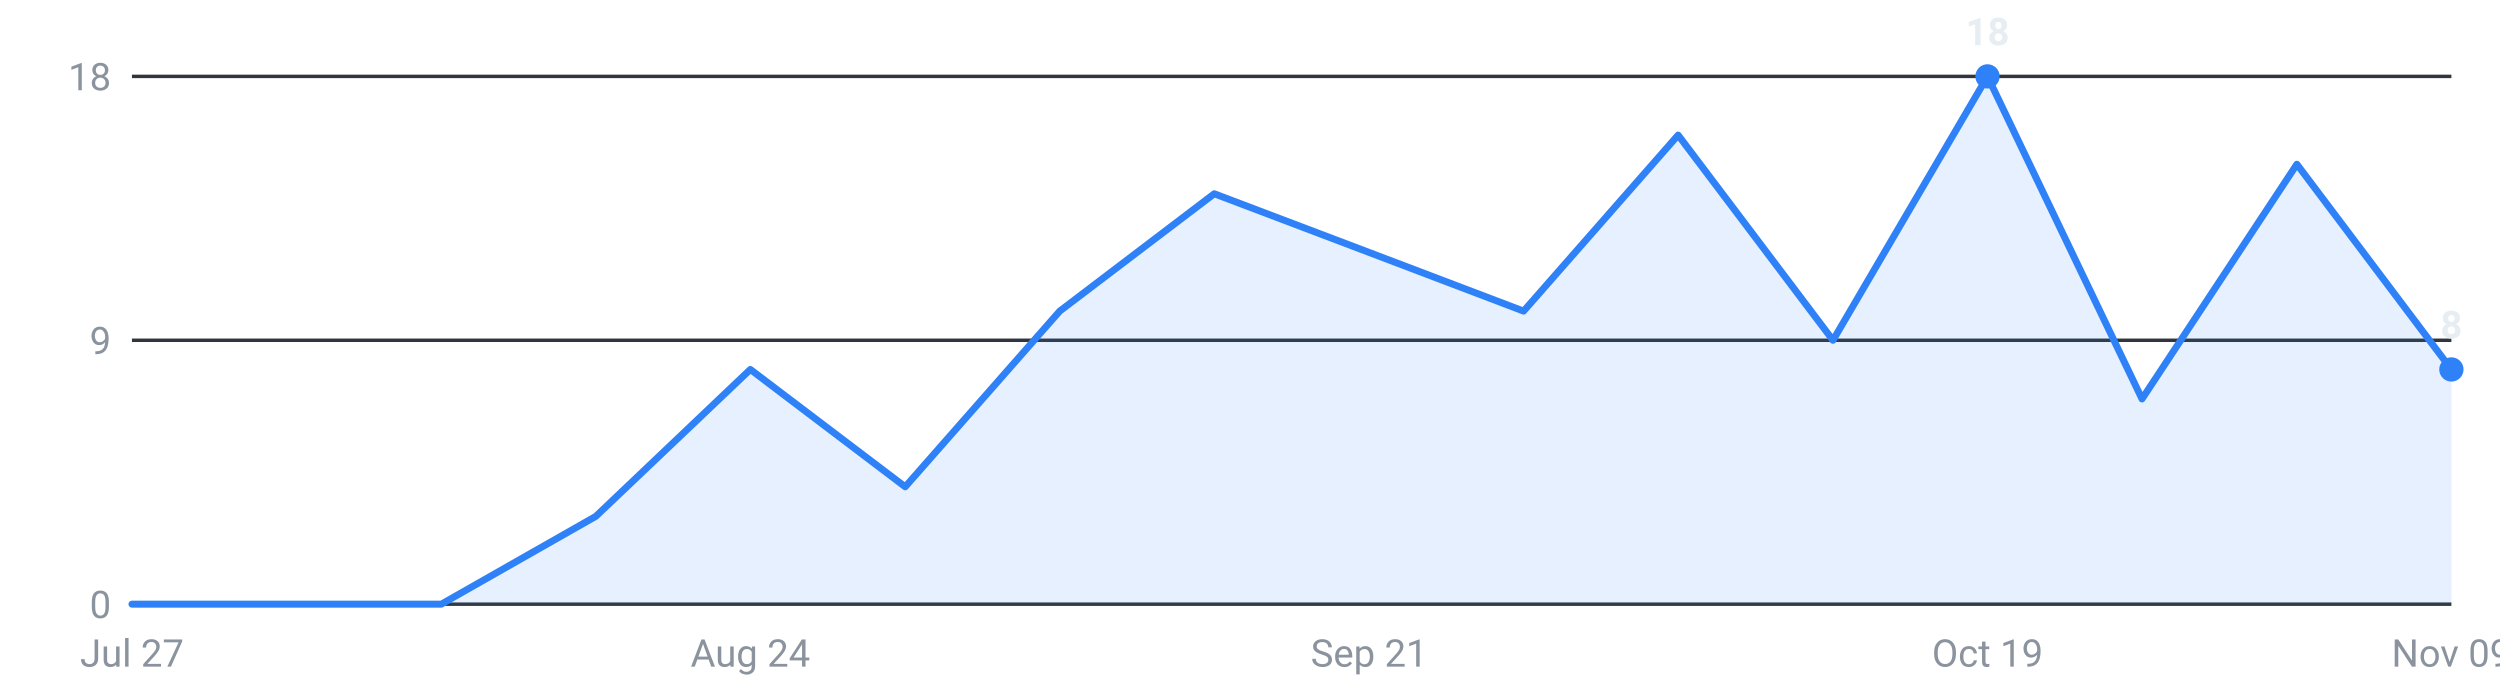
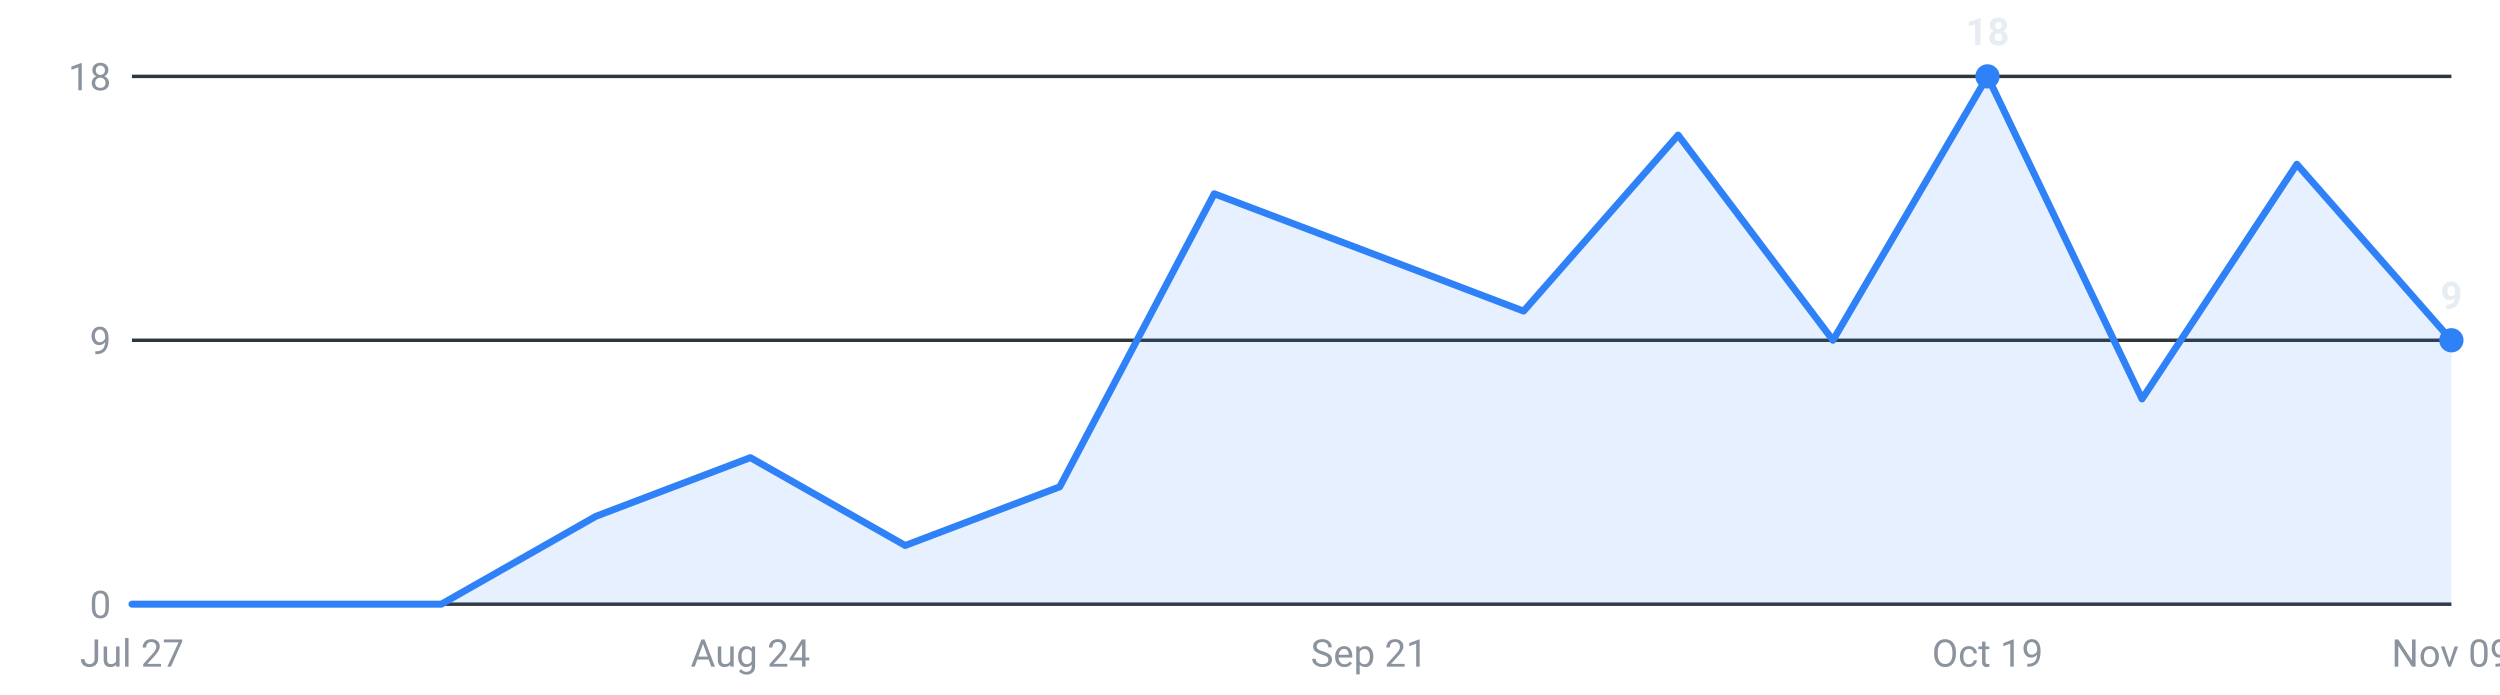
<svg xmlns="http://www.w3.org/2000/svg" viewBox="0 0 720 200" width="720" height="200" role="img" aria-label="Internships posted per week, last 16 weeks">
  <g font-family="-apple-system,Segoe UI,Roboto,sans-serif" font-size="11">
    <line x1="38" y1="174.0" x2="706" y2="174.0" stroke="#30363d" stroke-width="1" />
    <text x="32" y="178.0" text-anchor="end" fill="#8b949e">0</text>
    <line x1="38" y1="98.0" x2="706" y2="98.0" stroke="#30363d" stroke-width="1" />
    <text x="32" y="102.0" text-anchor="end" fill="#8b949e">9</text>
    <line x1="38" y1="22.0" x2="706" y2="22.0" stroke="#30363d" stroke-width="1" />
    <text x="32" y="26.0" text-anchor="end" fill="#8b949e">18</text>
-     <path d="M38.0,174 L38.0,174.0 L82.5,174.0 L127.1,174.0 L171.6,148.7 L216.1,106.4 L260.7,140.2 L305.2,89.6 L349.7,55.8 L394.3,72.7 L438.8,89.6 L483.3,38.9 L527.9,98.0 L572.4,22.0 L616.9,114.9 L661.5,47.3 L706.0,106.4 L706.0,174 Z" fill="#2f81f7" fill-opacity="0.12" />
-     <polyline points="38.0,174.0 82.5,174.0 127.1,174.0 171.6,148.7 216.1,106.4 260.7,140.2 305.2,89.6 349.7,55.8 394.3,72.7 438.8,89.6 483.3,38.9 527.9,98.0 572.4,22.0 616.9,114.9 661.5,47.3 706.0,106.4" fill="none" stroke="#2f81f7" stroke-width="2" stroke-linejoin="round" stroke-linecap="round" />
+     <path d="M38.0,174 L38.0,174.0 L82.5,174.0 L127.1,174.0 L171.6,148.7 L216.1,131.8 L260.7,157.1 L305.2,140.2 L349.7,55.8 L394.3,72.7 L438.8,89.6 L483.3,38.9 L527.9,98.0 L572.4,22.0 L616.9,114.9 L661.5,47.3 L706.0,98.0 L706.0,174 Z" fill="#2f81f7" fill-opacity="0.12" />
+     <polyline points="38.0,174.0 82.5,174.0 127.1,174.0 171.6,148.7 216.1,131.8 260.7,157.1 305.2,140.2 349.7,55.8 394.3,72.7 438.8,89.6 483.3,38.9 527.9,98.0 572.4,22.0 616.9,114.9 661.5,47.3 706.0,98.0" fill="none" stroke="#2f81f7" stroke-width="2" stroke-linejoin="round" stroke-linecap="round" />
    <circle cx="572.4" cy="22.0" r="3.5" fill="#2f81f7" />
    <text x="572.4" y="13.0" text-anchor="middle" fill="#e6edf3" font-weight="600">18</text>
-     <circle cx="706.0" cy="106.4" r="3.5" fill="#2f81f7" />
-     <text x="706.0" y="97.4" text-anchor="middle" fill="#e6edf3" font-weight="600">8</text>
+     <circle cx="706.0" cy="98.0" r="3.5" fill="#2f81f7" />
+     <text x="706.0" y="89.0" text-anchor="middle" fill="#e6edf3" font-weight="600">9</text>
    <text x="38.0" y="192" text-anchor="middle" fill="#8b949e">Jul 27</text>
    <text x="216.1" y="192" text-anchor="middle" fill="#8b949e">Aug 24</text>
    <text x="394.3" y="192" text-anchor="middle" fill="#8b949e">Sep 21</text>
    <text x="572.4" y="192" text-anchor="middle" fill="#8b949e">Oct 19</text>
    <text x="706.0" y="192" text-anchor="middle" fill="#8b949e">Nov 09</text>
  </g>
</svg>
